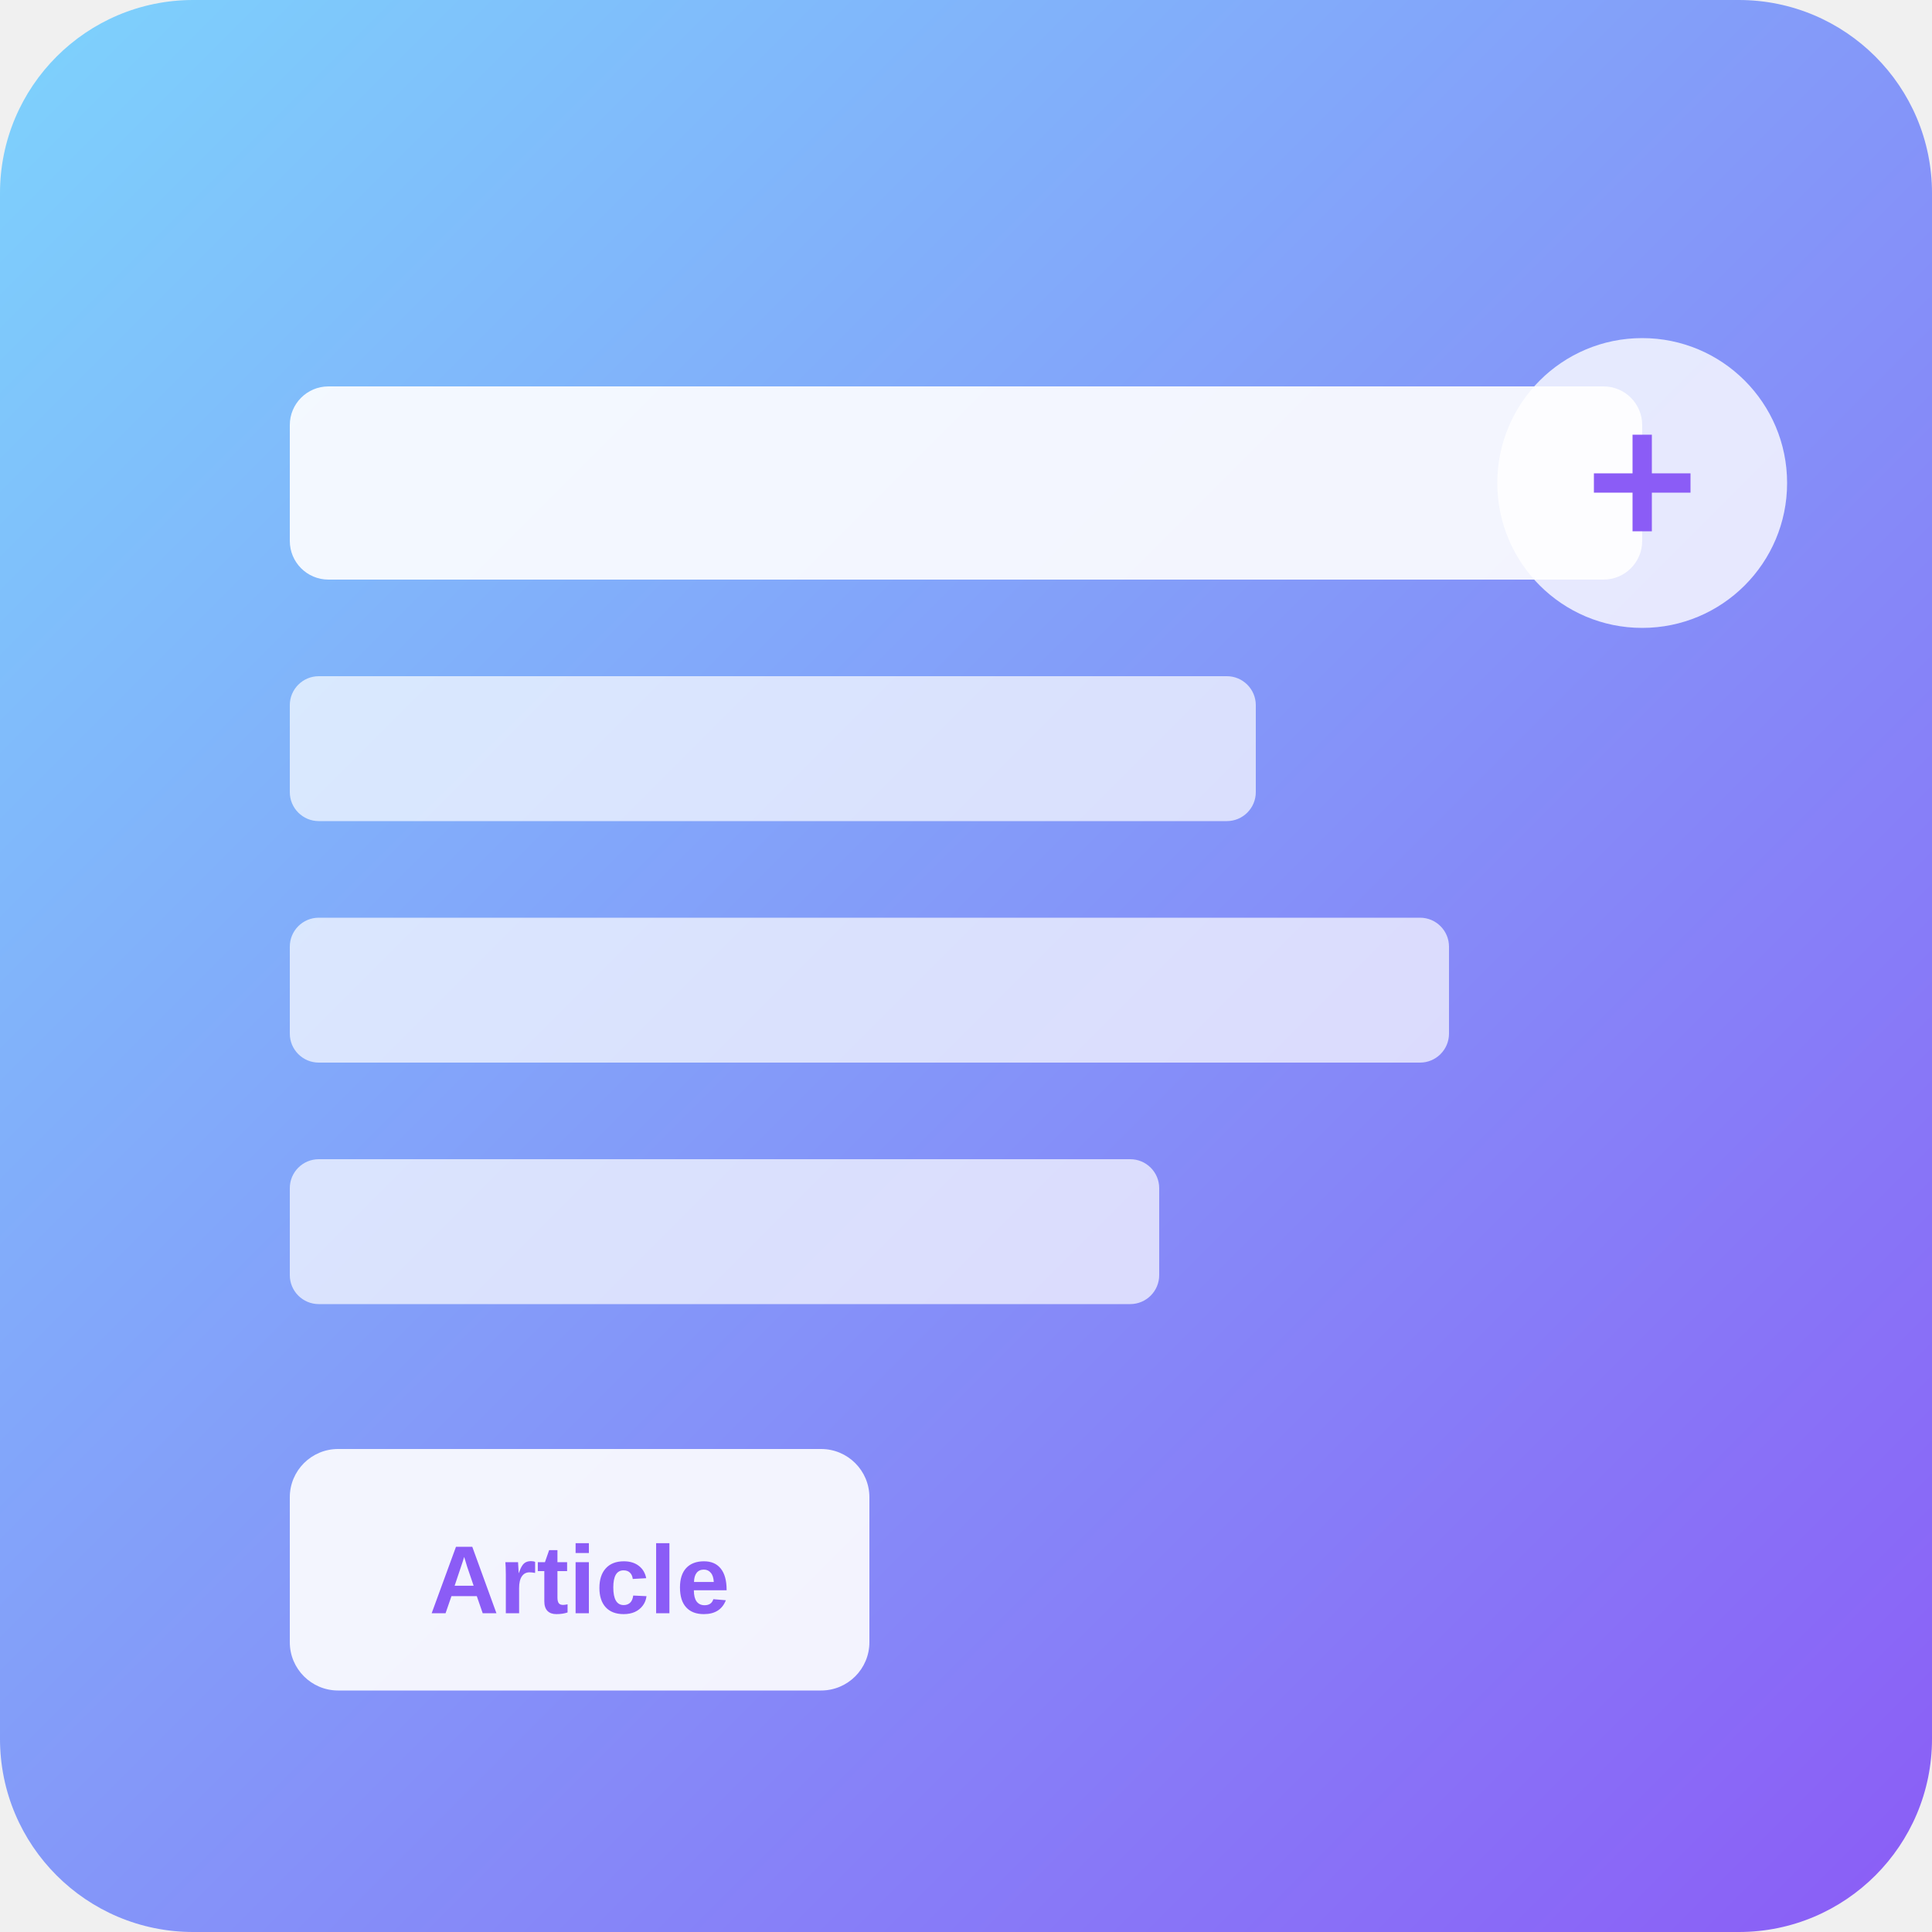
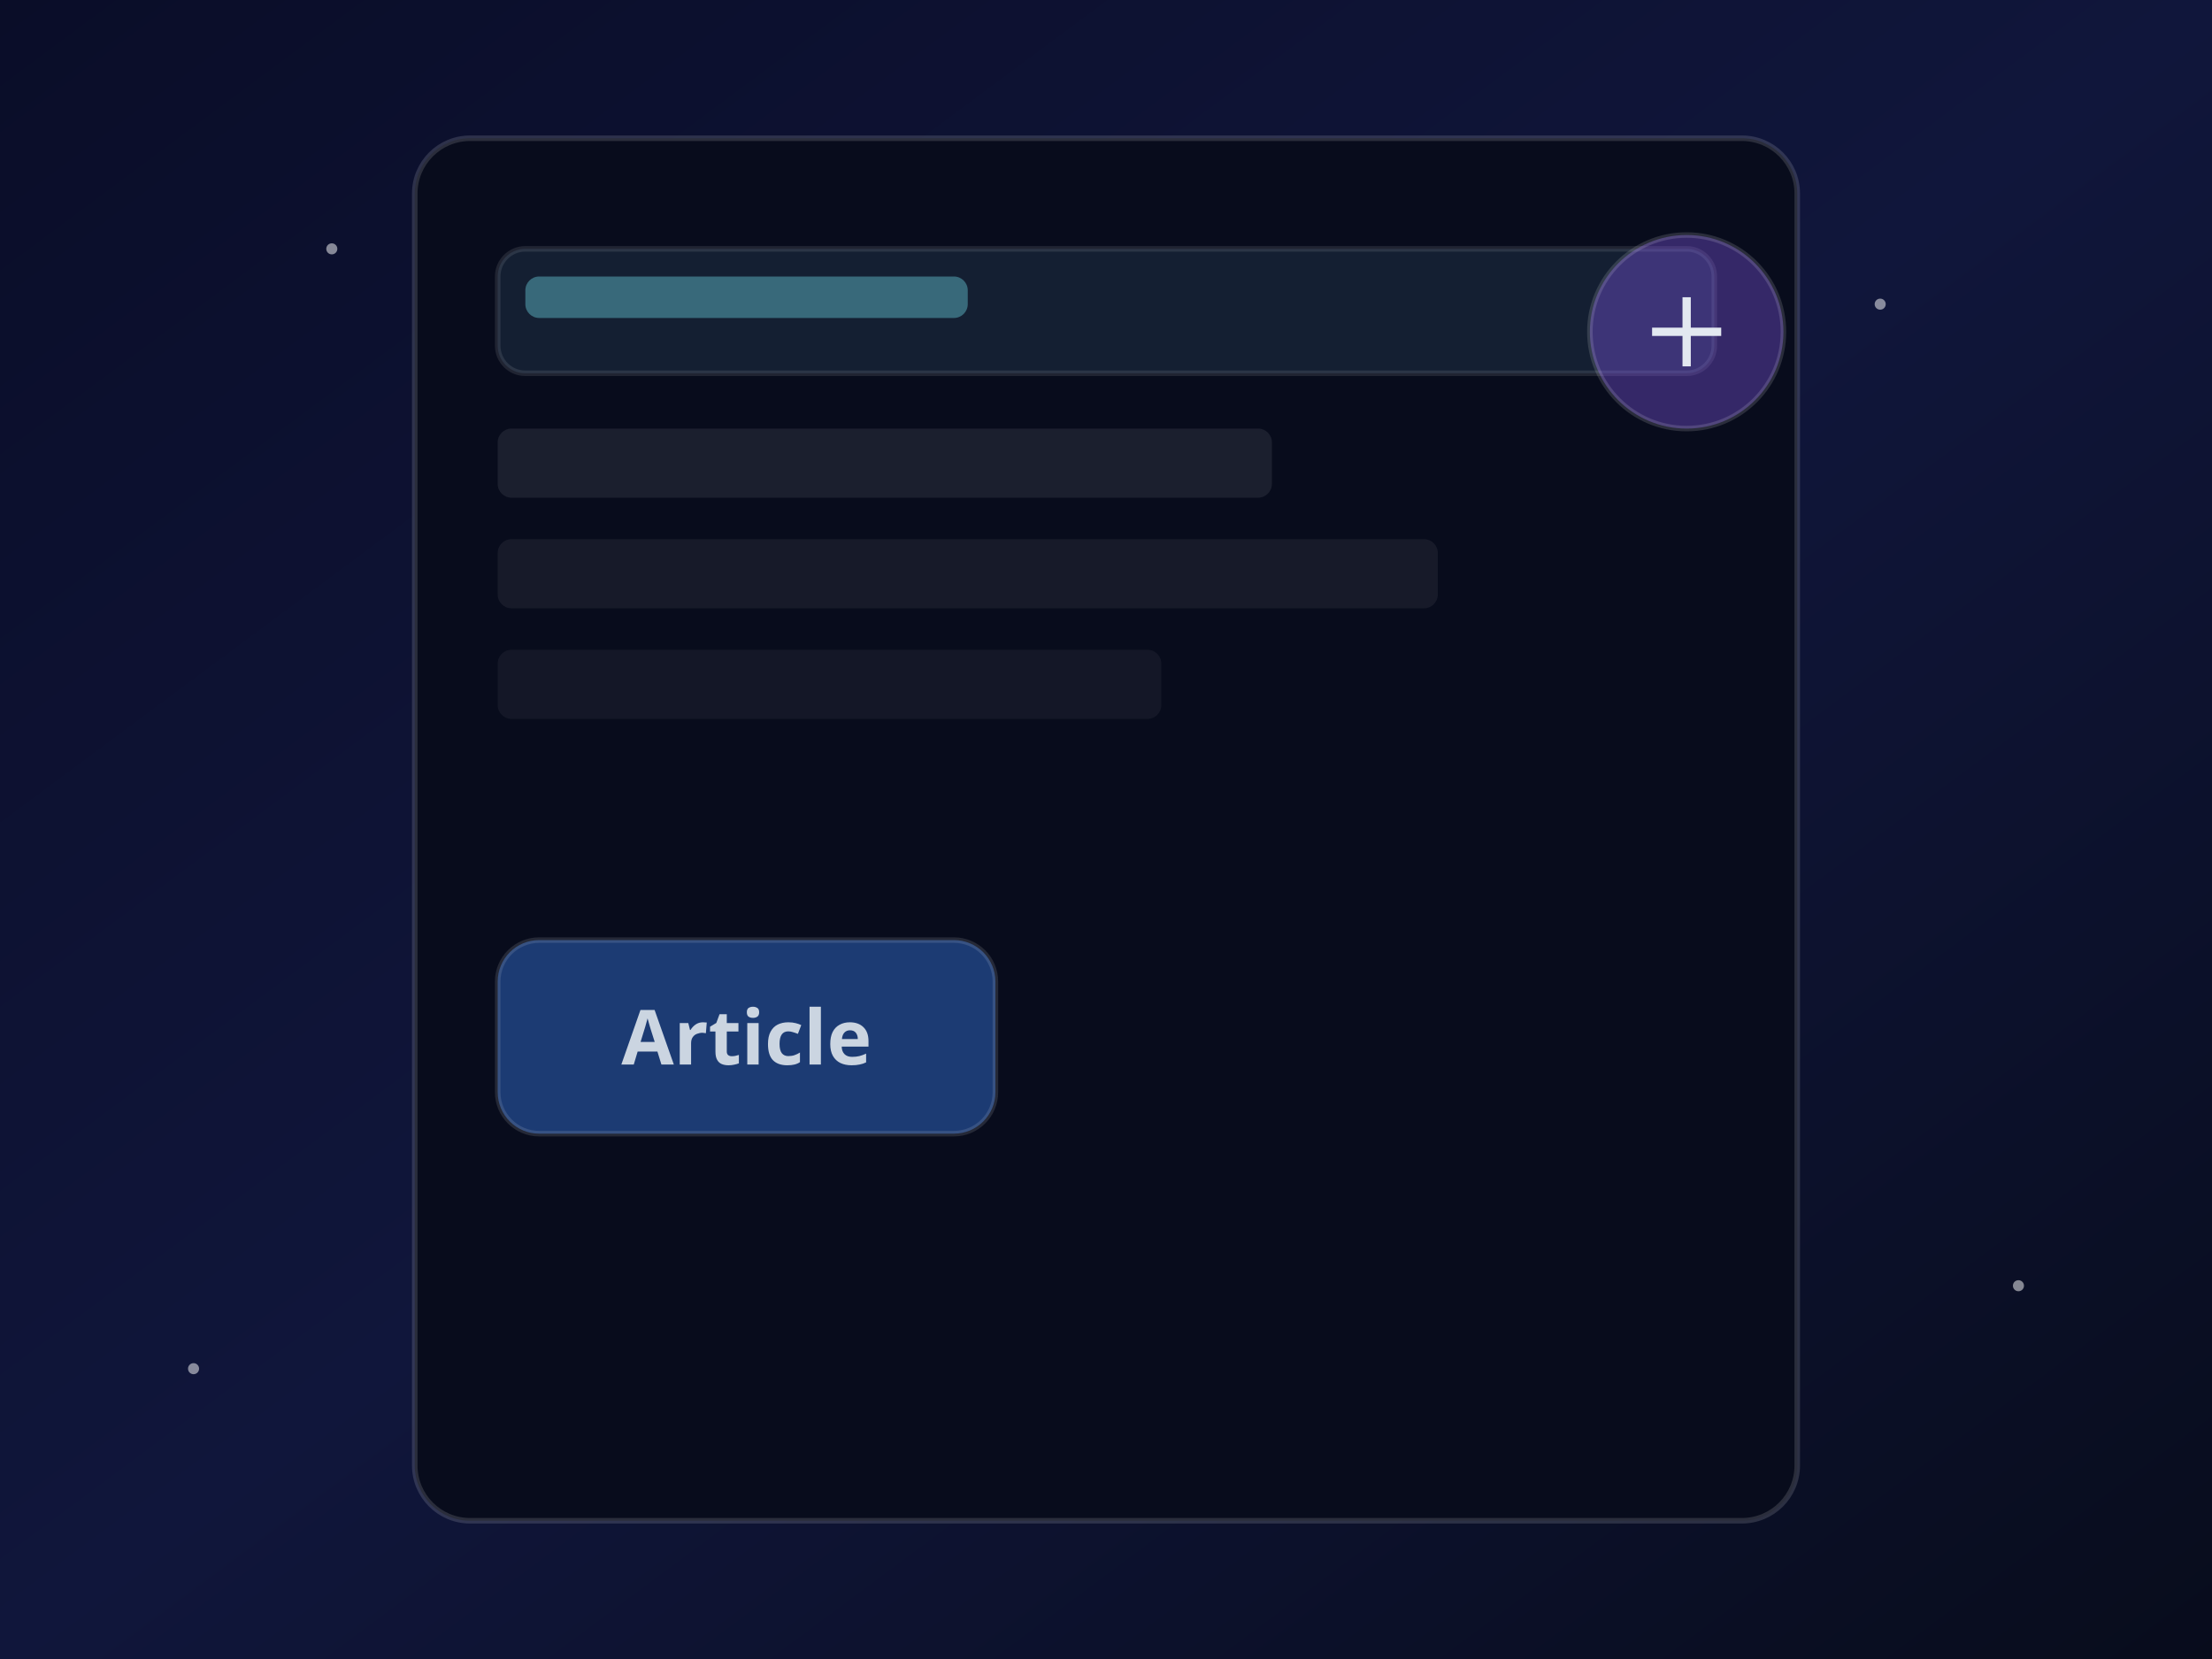
- <svg xmlns="http://www.w3.org/2000/svg" viewBox="0 0 200 200">
+ <svg xmlns="http://www.w3.org/2000/svg" width="320" height="240" viewBox="0 0 320 240" fill="none">
  <defs>
-     <linearGradient id="blogGrad" x1="0%" y1="0%" x2="100%" y2="100%">
-       <stop offset="0%" stop-color="#7dd3fc" />
-       <stop offset="100%" stop-color="#8b5cf6" />
+     <linearGradient id="blogBg" x1="0%" y1="0%" x2="100%" y2="100%">
+       <stop offset="0%" style="stop-color:#0a0d28;stop-opacity:1" />
+       <stop offset="50%" style="stop-color:#10163b;stop-opacity:1" />
+       <stop offset="100%" style="stop-color:#080c1c;stop-opacity:1" />
    </linearGradient>
  </defs>
-   <rect width="200" height="200" fill="url(#blogGrad)" rx="20" />
-   <rect x="30" y="40" width="140" height="20" fill="white" opacity="0.9" rx="4" />
-   <rect x="30" y="70" width="100" height="15" fill="white" opacity="0.7" rx="3" />
-   <rect x="30" y="95" width="120" height="15" fill="white" opacity="0.7" rx="3" />
-   <rect x="30" y="120" width="90" height="15" fill="white" opacity="0.7" rx="3" />
-   <circle cx="170" cy="50" r="15" fill="white" opacity="0.8" />
-   <line x1="165" y1="50" x2="175" y2="50" stroke="#8b5cf6" stroke-width="2" />
-   <line x1="170" y1="45" x2="170" y2="55" stroke="#8b5cf6" stroke-width="2" />
-   <rect x="30" y="150" width="60" height="25" fill="white" opacity="0.9" rx="5" />
-   <text x="60" y="167" font-family="Arial" font-size="10" fill="#8b5cf6" text-anchor="middle" font-weight="bold">Article</text>
+   <rect width="320" height="240" fill="url(#blogBg)" />
+   <rect x="60" y="20" width="200" height="200" rx="8" fill="#080c1c" stroke="rgba(255,255,255,0.14)" stroke-width="0.8" />
+   <rect x="72" y="36" width="176" height="18" fill="rgba(22,32,52,0.95)" rx="4" stroke="rgba(255,255,255,0.1)" stroke-width="0.8" />
+   <rect x="76" y="40" width="64" height="6" fill="rgba(125,243,255,0.35)" rx="2" />
+   <rect x="72" y="62" width="112" height="10" fill="rgba(255,255,255,0.08)" rx="2" />
+   <rect x="72" y="78" width="136" height="10" fill="rgba(255,255,255,0.06)" rx="2" />
+   <rect x="72" y="94" width="96" height="10" fill="rgba(255,255,255,0.05)" rx="2" />
+   <rect x="72" y="136" width="72" height="28" fill="rgba(59,130,246,0.4)" rx="6" stroke="rgba(255,255,255,0.12)" stroke-width="0.8" />
+   <text x="108" y="154" font-family="system-ui,sans-serif" font-size="11" fill="#cbd5e1" text-anchor="middle" font-weight="600">Article</text>
+   <circle cx="244" cy="48" r="14" fill="rgba(139,92,246,0.35)" stroke="rgba(255,255,255,0.14)" stroke-width="0.8" />
+   <line x1="239" y1="48" x2="249" y2="48" stroke="#e2e8f0" stroke-width="1.2" />
+   <line x1="244" y1="43" x2="244" y2="53" stroke="#e2e8f0" stroke-width="1.2" />
+   <circle cx="48" cy="36" r="0.8" fill="#fff" opacity="0.5" />
+   <circle cx="272" cy="44" r="0.8" fill="#fff" opacity="0.5" />
+   <circle cx="28" cy="198" r="0.8" fill="#fff" opacity="0.5" />
+   <circle cx="292" cy="186" r="0.8" fill="#fff" opacity="0.5" />
</svg>
